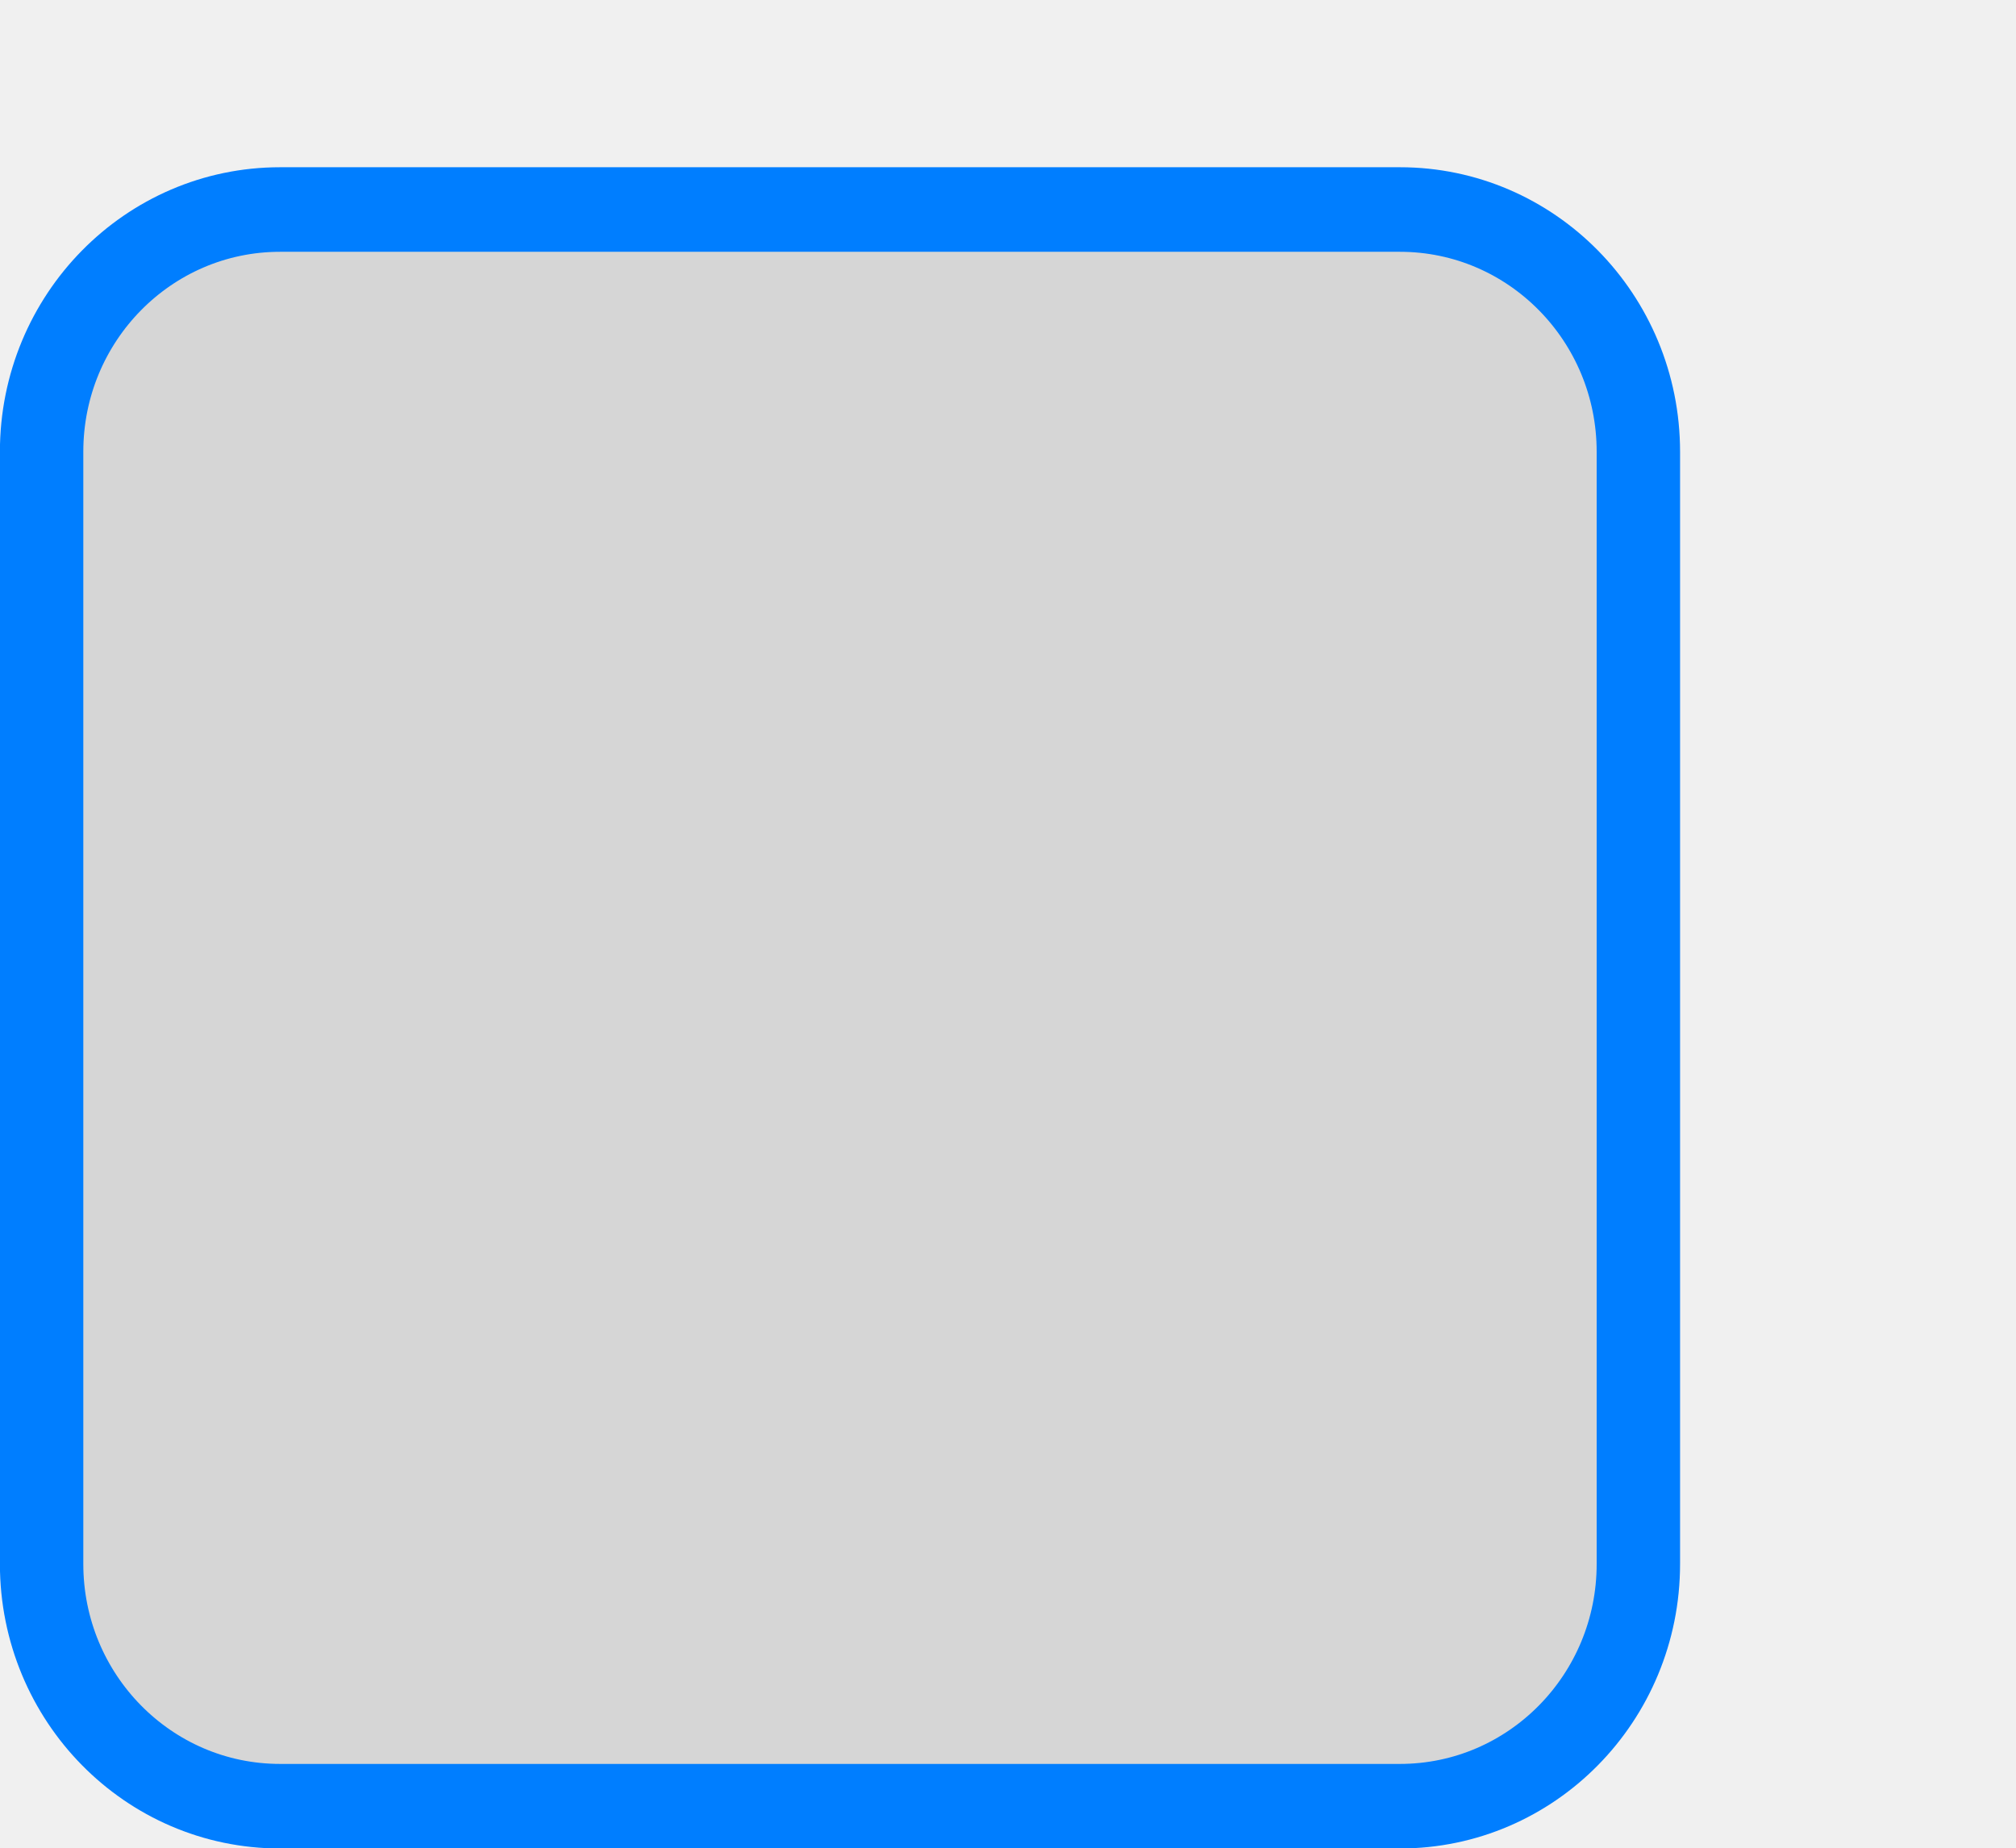
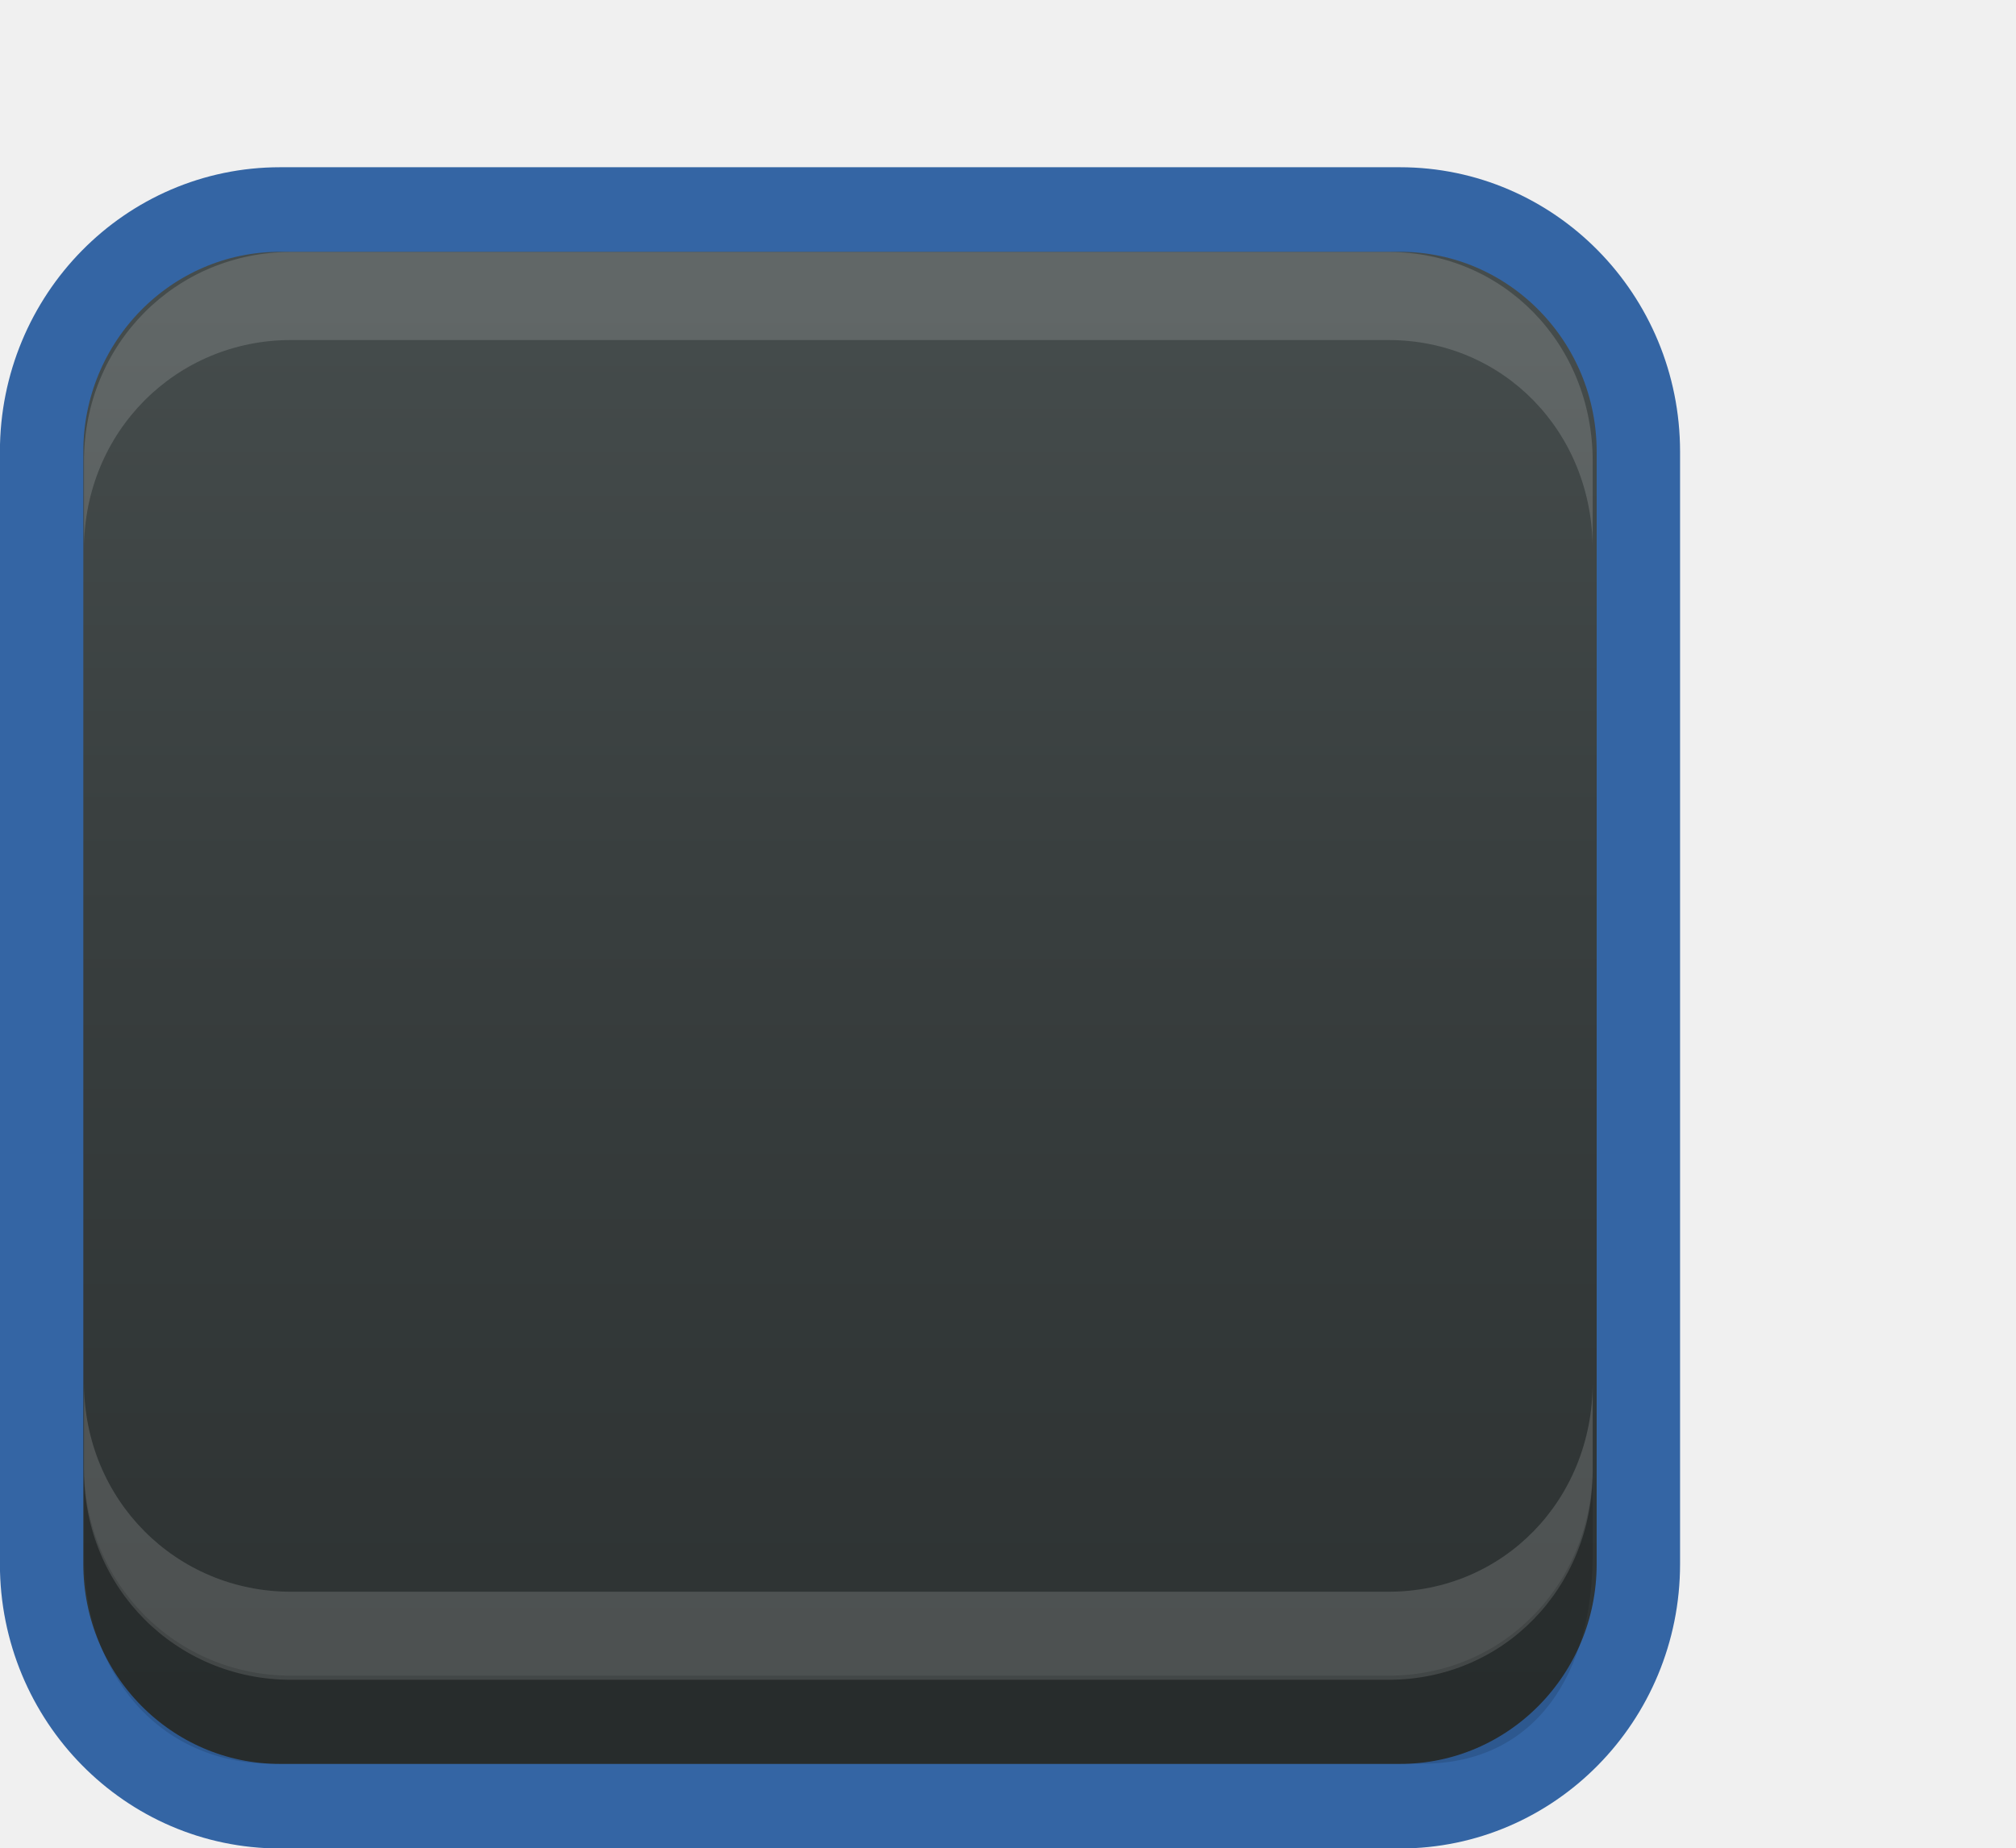
<svg xmlns="http://www.w3.org/2000/svg" xmlns:xlink="http://www.w3.org/1999/xlink" width="24" height="22" id="svg3199" version="1.1">
  <defs id="defs3201">
    <linearGradient id="linearGradient10013-4-63-6">
      <stop style="stop-color:#333333;stop-opacity:1;" offset="0" id="stop10015-2-76-1" />
      <stop style="stop-color:#292929;stop-opacity:1" offset="1" id="stop10017-46-15-8" />
    </linearGradient>
    <linearGradient id="linearGradient10597-5">
      <stop style="stop-color:#16191a;stop-opacity:1;" offset="0" id="stop10599-2" />
      <stop style="stop-color:#2b3133;stop-opacity:1" offset="1" id="stop10601-5" />
    </linearGradient>
    <linearGradient y2="-322.164" x2="921.225" y1="-330.051" x1="921.328" gradientTransform="matrix(1.591837,0,0,0.8571429,-1456.546,275.4519)" gradientUnits="userSpaceOnUse" id="linearGradient15374" xlink:href="#linearGradient10013-4-63-6" />
    <linearGradient gradientTransform="translate(-1199.985,216.3805)" y2="-227.08" x2="1203.918" y1="-217.567" x1="1203.918" gradientUnits="userSpaceOnUse" id="linearGradient15376" xlink:href="#linearGradient10597-5" />
+     <linearGradient xlink:href="#linearGradient5581-5-2-4-6-8-7-35-8" id="linearGradient11811" gradientUnits="userSpaceOnUse" gradientTransform="matrix(3.031757,0,0,1.005317,-102.6634,-0.8215338)" x1="63.569" y1="127.161" x2="63.569" y2="152.662" />
    <linearGradient id="linearGradient5581-5-2-4-6-8-7-35-8">
      <stop id="stop5583-0-92-8-0-7-6-5-1" offset="0" style="stop-color:#454c4c;stop-opacity:1;" />
      <stop style="stop-color:#393f3f;stop-opacity:1;" offset="0.4" id="stop5585-4-7-2-7-9-9-92-0" />
      <stop id="stop5587-6-7-2-0-3-1-21-5" offset="1" style="stop-color:#2d3232;stop-opacity:1;" />
    </linearGradient>
  </defs>
  <g id="layer1" transform="translate(-342.5,-521.3622)">
    <g style="display:inline" id="use5671" transform="matrix(1.359411,0,0,1.356424,319.2059,481.9945)">
-       <rect transform="matrix(0.4730478,0,0,0.4807373,-6.360704,-29.39622)" rx="4.414" y="125.346" x="50.44" height="29.154" width="29.56" id="rect11803" style="color:#000000;display:inline;overflow:visible;visibility:visible;fill:#7f7f7f;fill-opacity:0.224;stroke:#007eff;stroke-width:1.544;stroke-linecap:butt;stroke-linejoin:round;stroke-miterlimit:4;stroke-dasharray:none;stroke-dashoffset:0;stroke-opacity:1;marker:none;enable-background:accumulate" ry="4.423" />
-       <path id="path11809" d="m 17.871,33.844 v -0.773 c 0,-1.031 0.807,-1.836 1.812,-1.836 h 9.612 c 1.005,0 1.788,0.805 1.788,1.836 v 0.773 c 0,-1.031 -0.783,-1.836 -1.788,-1.836 h -9.612 c -1.005,0 -1.812,0.805 -1.812,1.836 z" style="color:#000000;font-style:normal;font-variant:normal;font-weight:normal;font-stretch:normal;font-size:medium;line-height:normal;font-family:Sans;-inkscape-font-specification:Sans;text-indent:0;text-align:start;text-decoration:none;text-decoration-line:none;letter-spacing:normal;word-spacing:normal;text-transform:none;writing-mode:lr-tb;direction:ltr;baseline-shift:baseline;text-anchor:start;display:none;overflow:visible;visibility:visible;opacity:0.15;fill:#ffffff;fill-opacity:1;fill-rule:nonzero;stroke:none;stroke-width:1;marker:none;enable-background:accumulate" />
-       <path style="color:#000000;font-style:normal;font-variant:normal;font-weight:normal;font-stretch:normal;font-size:medium;line-height:normal;font-family:Sans;-inkscape-font-specification:Sans;text-indent:0;text-align:start;text-decoration:none;text-decoration-line:none;letter-spacing:normal;word-spacing:normal;text-transform:none;writing-mode:lr-tb;direction:ltr;baseline-shift:baseline;text-anchor:start;display:none;overflow:visible;visibility:visible;opacity:0.15;fill:#ffffff;fill-opacity:1;fill-rule:nonzero;stroke:none;stroke-width:1;marker:none;enable-background:accumulate" d="m 17.871,41.159 v 0.773 c 0,1.031 0.807,1.836 1.812,1.836 h 9.612 c 1.005,0 1.788,-0.805 1.788,-1.836 v -0.773 c 0,1.031 -0.783,1.836 -1.788,1.836 h -9.612 c -1.005,0 -1.812,-0.805 -1.812,-1.836 z" id="path11867" />
-       <path id="path11869" d="m 17.871,41.896 v 0.773 c 0,1.031 0.645,1.836 1.649,1.836 h 10.068 c 1.005,0 1.495,-0.805 1.495,-1.836 v -0.773 c 0,1.031 -0.783,1.836 -1.788,1.836 h -9.612 c -1.005,0 -1.812,-0.805 -1.812,-1.836 z" style="color:#000000;font-style:normal;font-variant:normal;font-weight:normal;font-stretch:normal;font-size:medium;line-height:normal;font-family:Sans;-inkscape-font-specification:Sans;text-indent:0;text-align:start;text-decoration:none;text-decoration-line:none;letter-spacing:normal;word-spacing:normal;text-transform:none;writing-mode:lr-tb;direction:ltr;baseline-shift:baseline;text-anchor:start;display:none;overflow:visible;visibility:visible;opacity:0.15;fill:#000000;fill-opacity:0.853;fill-rule:nonzero;stroke:none;stroke-width:1;marker:none;enable-background:accumulate" />
+       <rect transform="matrix(0.4730478,0,0,0.4807373,-6.360704,-29.39622)" rx="4.414" y="125.346" x="50.44" height="29.154" width="29.56" id="rect11803" style="color:#000000;fill:url(#linearGradient11811);fill-opacity:1;stroke:#3465a4;stroke-width:1.544;stroke-linecap:butt;stroke-linejoin:round;stroke-miterlimit:4;stroke-opacity:1;stroke-dasharray:none;stroke-dashoffset:0;marker:none;visibility:visible;display:inline;overflow:visible;enable-background:accumulate" ry="4.423" />
+       <path id="path11809" d="m 17.871,33.844 0,-0.773 c 0,-1.031 0.807,-1.836 1.812,-1.836 l 9.612,0 c 1.005,0 1.788,0.805 1.788,1.836 l 0,0.773 c 0,-1.031 -0.783,-1.836 -1.788,-1.836 l -9.612,0 c -1.005,0 -1.812,0.805 -1.812,1.836 z" style="font-size:medium;font-style:normal;font-variant:normal;font-weight:normal;font-stretch:normal;text-indent:0;text-align:start;text-decoration:none;line-height:normal;letter-spacing:normal;word-spacing:normal;text-transform:none;direction:ltr;block-progression:tb;writing-mode:lr-tb;text-anchor:start;baseline-shift:baseline;opacity:0.15;color:#000000;fill:#ffffff;fill-opacity:1;fill-rule:nonzero;stroke:none;stroke-width:1;marker:none;visibility:visible;display:inline;overflow:visible;enable-background:accumulate;font-family:Sans;-inkscape-font-specification:Sans" />
+       <path style="font-size:medium;font-style:normal;font-variant:normal;font-weight:normal;font-stretch:normal;text-indent:0;text-align:start;text-decoration:none;line-height:normal;letter-spacing:normal;word-spacing:normal;text-transform:none;direction:ltr;block-progression:tb;writing-mode:lr-tb;text-anchor:start;baseline-shift:baseline;opacity:0.15;color:#000000;fill:#ffffff;fill-opacity:1;fill-rule:nonzero;stroke:none;stroke-width:1;marker:none;visibility:visible;display:inline;overflow:visible;enable-background:accumulate;font-family:Sans;-inkscape-font-specification:Sans" d="m 17.871,41.159 0,0.773 c 0,1.031 0.807,1.836 1.812,1.836 l 9.612,0 c 1.005,0 1.788,-0.805 1.788,-1.836 l 0,-0.773 c 0,1.031 -0.783,1.836 -1.788,1.836 l -9.612,0 c -1.005,0 -1.812,-0.805 -1.812,-1.836 z" id="path11867" />
+       <path id="path11869" d="m 17.871,41.896 0,0.773 c 0,1.031 0.645,1.836 1.649,1.836 l 10.068,0 c 1.005,0 1.495,-0.805 1.495,-1.836 l 0,-0.773 c 0,1.031 -0.783,1.836 -1.788,1.836 l -9.612,0 c -1.005,0 -1.812,-0.805 -1.812,-1.836 z" style="font-size:medium;font-style:normal;font-variant:normal;font-weight:normal;font-stretch:normal;text-indent:0;text-align:start;text-decoration:none;line-height:normal;letter-spacing:normal;word-spacing:normal;text-transform:none;direction:ltr;block-progression:tb;writing-mode:lr-tb;text-anchor:start;baseline-shift:baseline;opacity:0.15;color:#000000;fill:#000000;fill-opacity:0.853;fill-rule:nonzero;stroke:none;stroke-width:1;marker:none;visibility:visible;display:inline;overflow:visible;enable-background:accumulate;font-family:Sans;-inkscape-font-specification:Sans" />
    </g>
-     <rect style="color:#000000;display:inline;overflow:visible;visibility:visible;fill:none;stroke:none;stroke-width:2;marker:none;enable-background:accumulate" id="rect17347" width="21.944" height="21.944" x="342.299" y="521.584" />
+     <rect style="color:#000000;fill:none;stroke:none;stroke-width:2;marker:none;visibility:visible;display:inline;overflow:visible;enable-background:accumulate" id="rect17347" width="21.944" height="21.944" x="342.299" y="521.584" />
  </g>
</svg>
